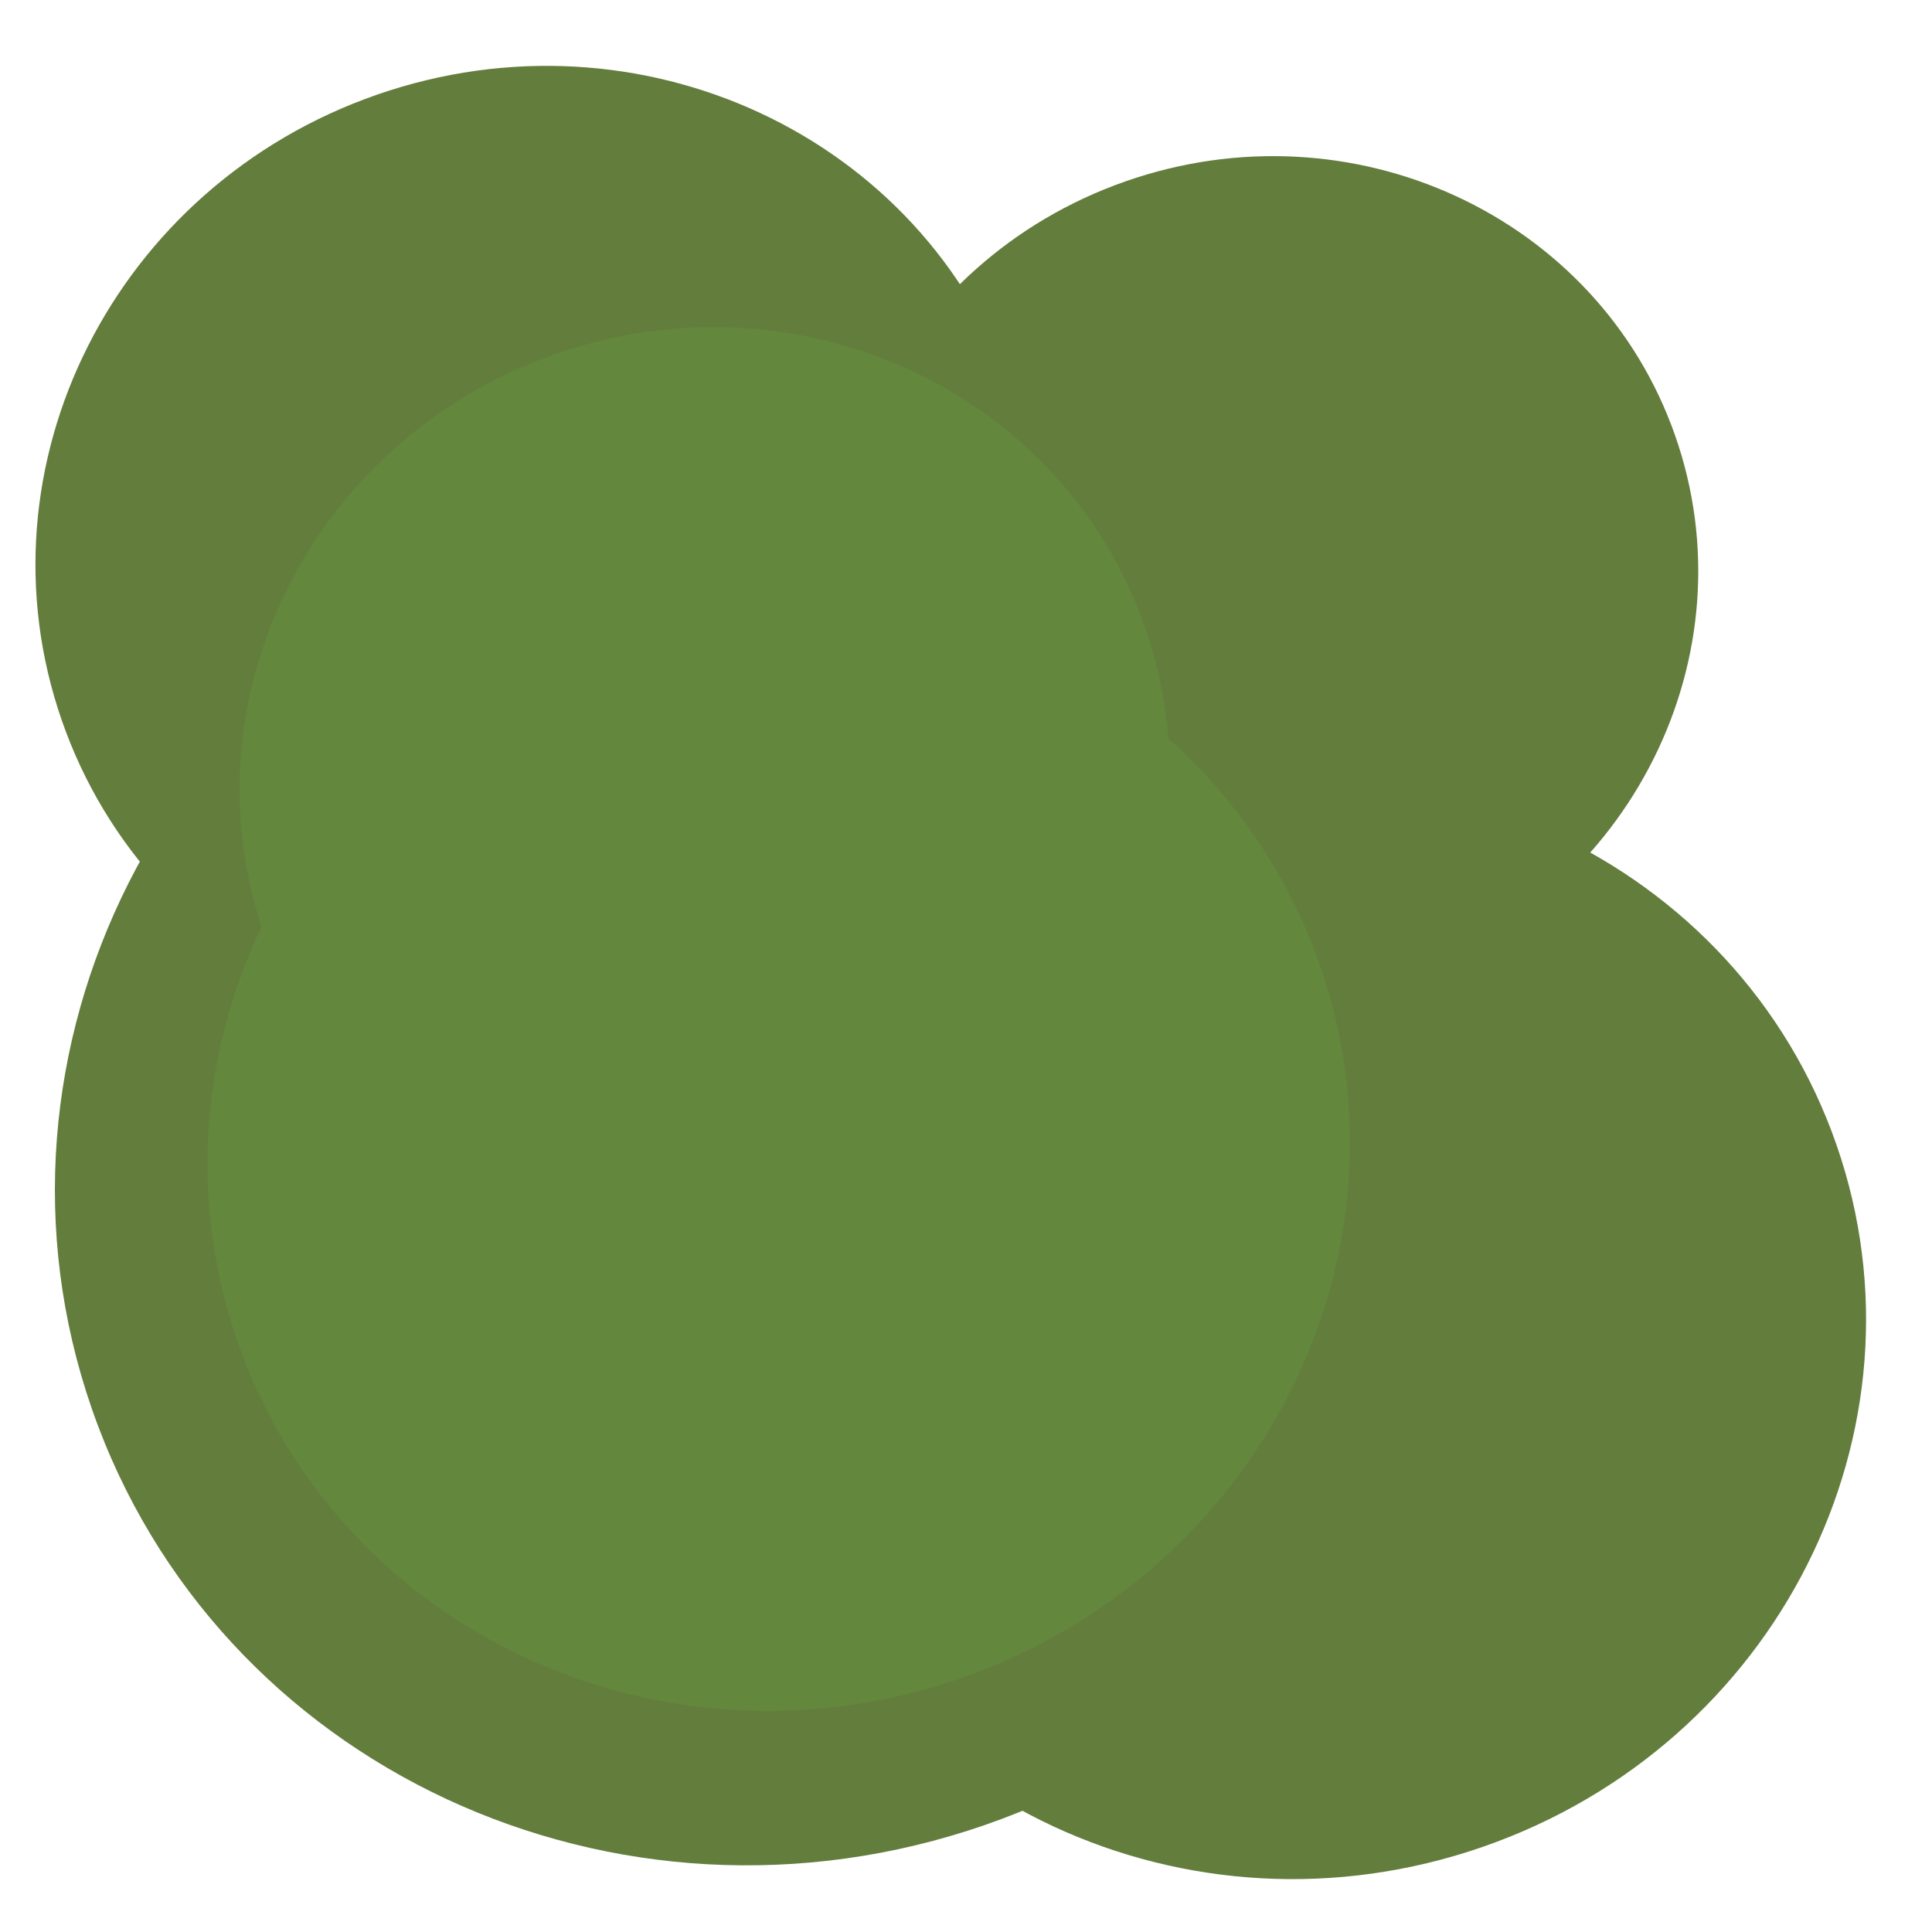
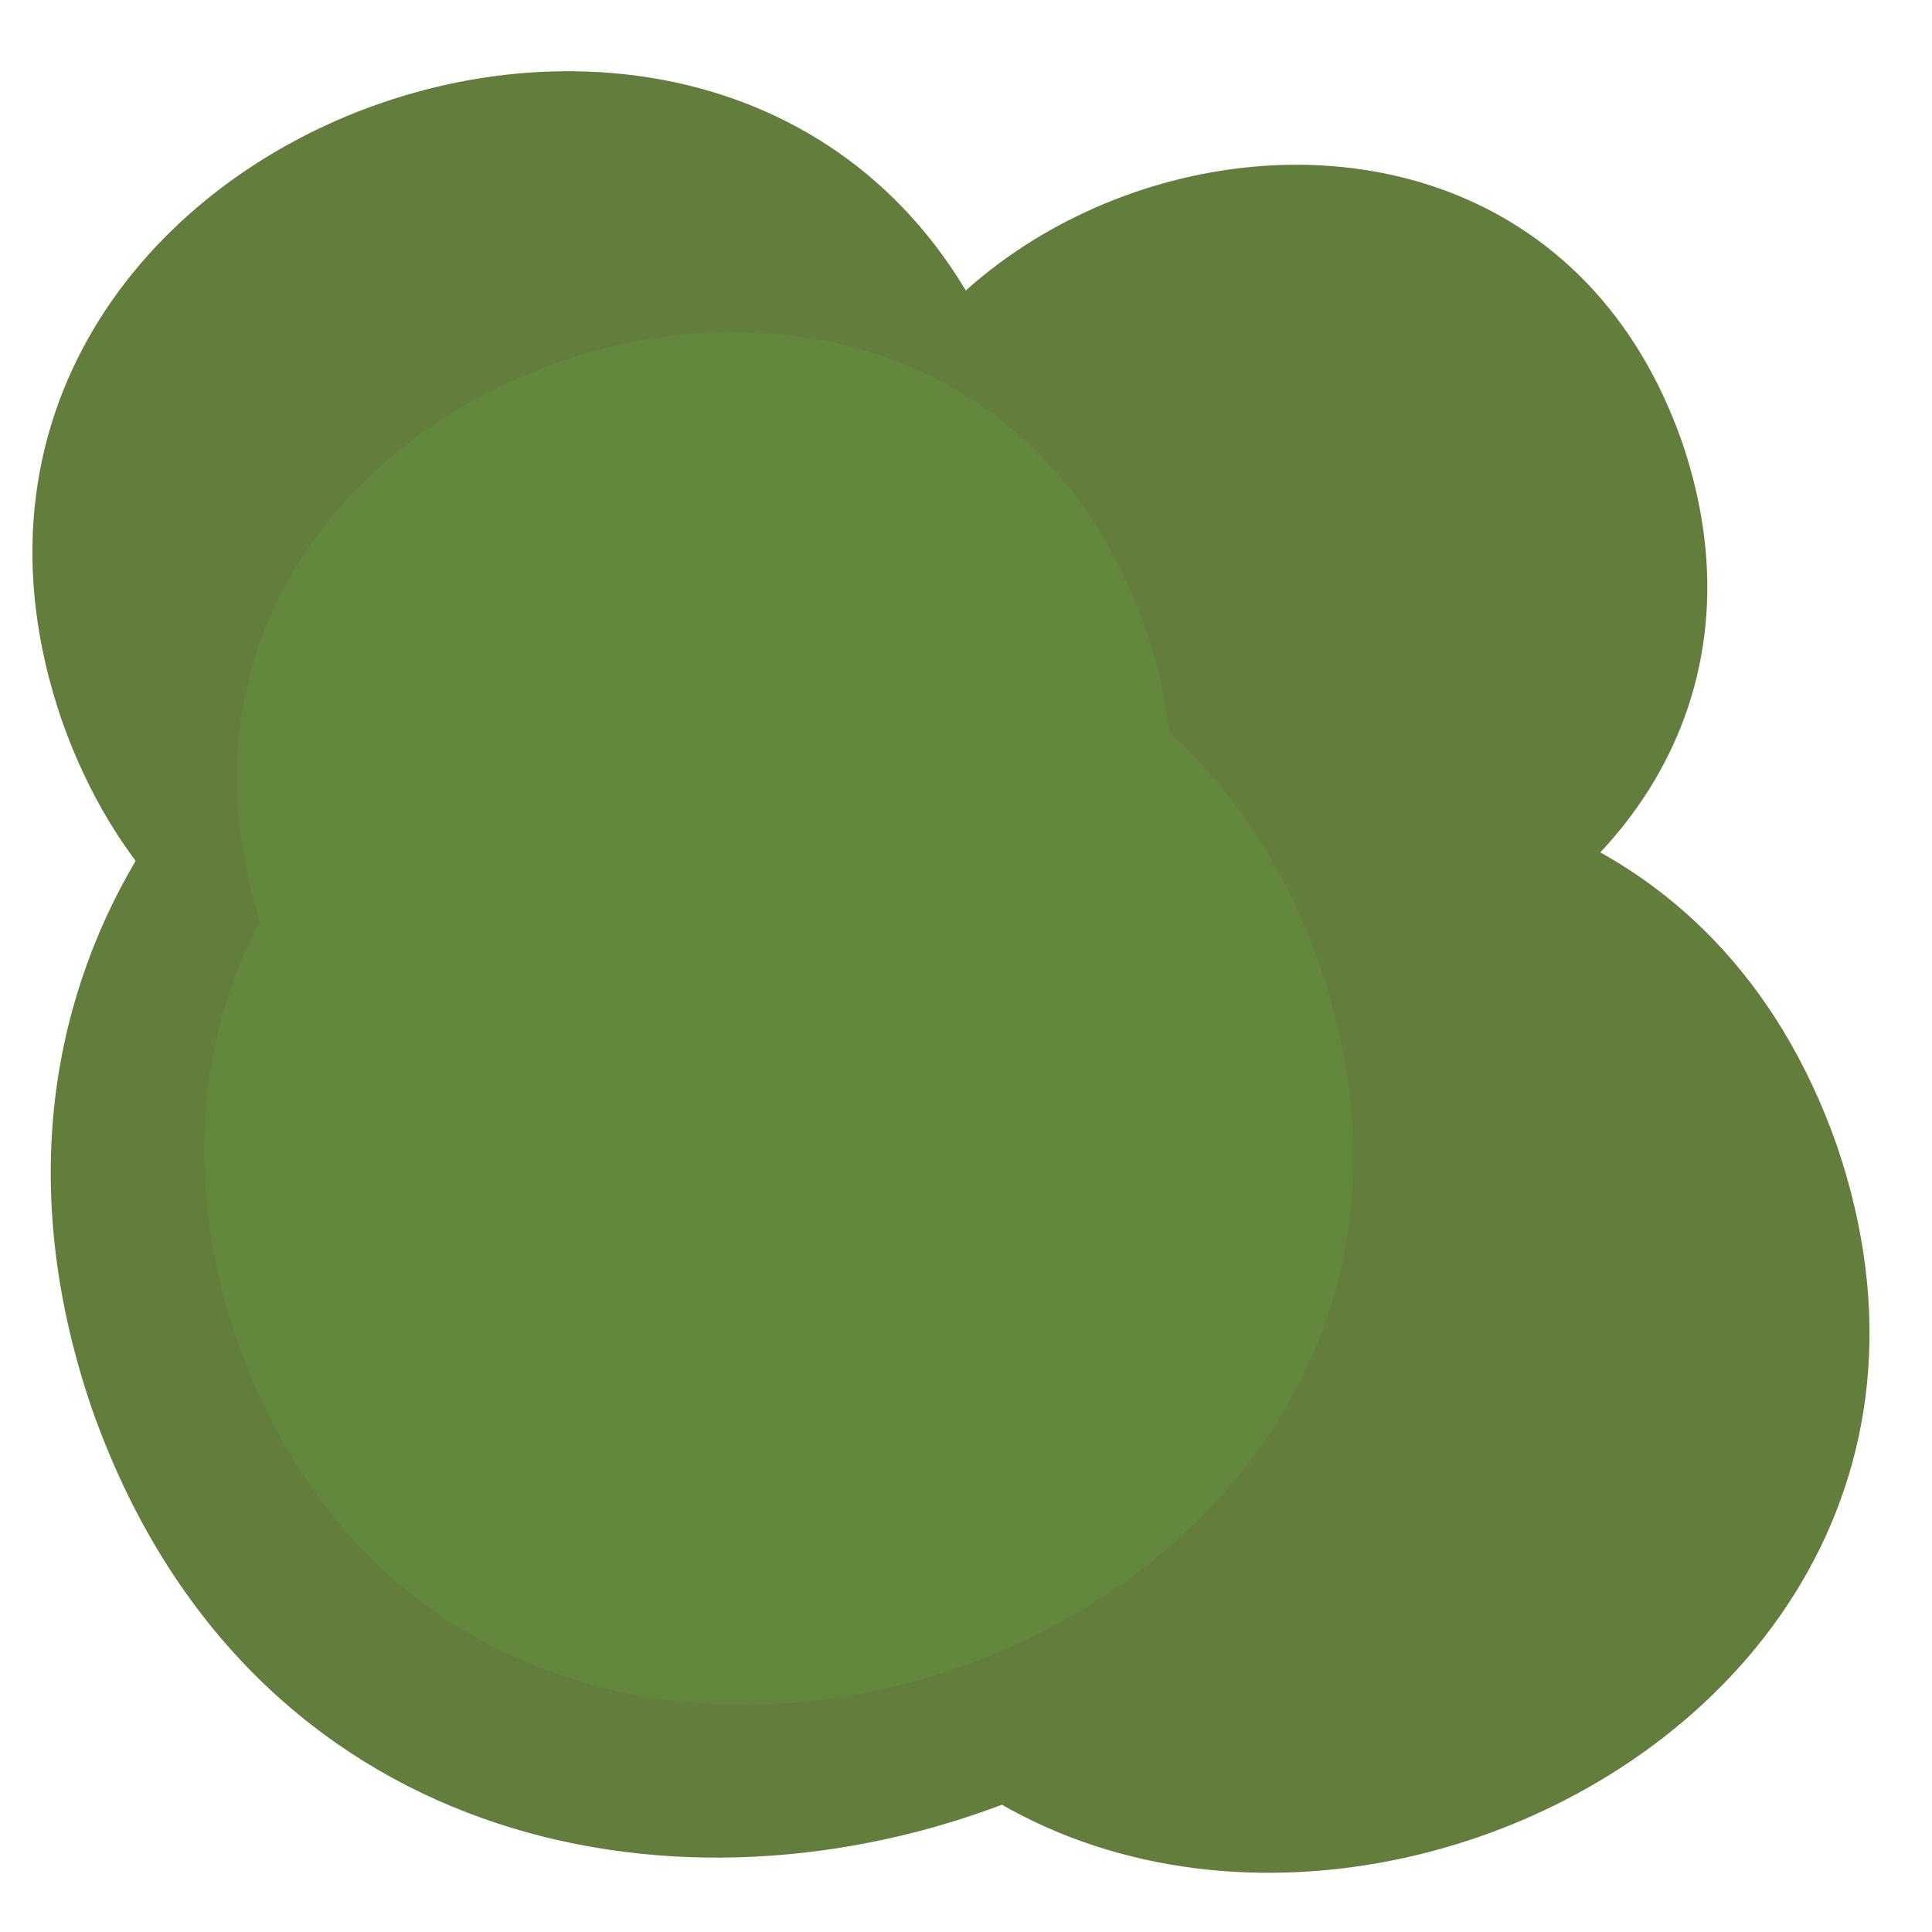
<svg xmlns="http://www.w3.org/2000/svg" viewBox="0 0 200 200">
  <defs>
    <style>.cls-1{fill:#637d3d;}.cls-2{fill:#63873d;}.cls-3{opacity:0.5;}.cls-4{opacity:0.7;}</style>
  </defs>
  <g id="plains-components">
    <g id="plains-grid-obstacle-d">
-       <ellipse class="cls-1" cx="78.72" cy="121.83" rx="73.25" ry="71" transform="translate(-35.6 32.55) rotate(-19.14)" />
-       <ellipse class="cls-1" cx="134.94" cy="137.67" rx="58.42" ry="56.63" transform="translate(-37.69 51.87) rotate(-19.14)" />
-       <ellipse class="cls-1" cx="55.59" cy="57.48" rx="52.08" ry="50.48" transform="translate(-15.77 21.41) rotate(-19.14)" />
-       <ellipse class="cls-1" cx="131.41" cy="60.53" rx="45.19" ry="43.81" transform="matrix(0.94, -0.33, 0.33, 0.94, -12.58, 46.44)" />
-       <ellipse class="cls-2" cx="80.62" cy="119.4" rx="59.32" ry="57.5" transform="translate(-34.7 33.04) rotate(-19.14)" />
-       <ellipse class="cls-2" cx="72.94" cy="80.83" rx="48.29" ry="46.81" transform="translate(-22.47 28.39) rotate(-19.14)" />
+       <path class="cls-1" d="M9.52,145.85C-20.55,58,117.1,10.23,147.91,97.81,178,185.65,40.33,233.43,9.52,145.85Z" />
+       <path class="cls-1" d="M79.75,156.83c-24-70.06,85.81-108.16,110.38-38.31C214.11,188.57,104.33,226.67,79.75,156.83Z" />
+       <path class="cls-1" d="M6.39,74.55C-15,12.1,82.88-21.87,104.79,40.4,126.17,102.85,28.3,136.82,6.39,74.55Z" />
+       <path class="cls-1" d="M88.72,75.35C70.16,21.16,155.09-8.32,174.11,45.71,192.66,99.91,107.73,129.39,88.72,75.35Z" />
+       <path class="cls-2" d="M24.58,138.85C.23,67.71,111.71,29,136.66,100,161,171.08,49.54,209.78,24.58,138.85Z" />
+       <path class="cls-2" d="M27.32,96.67C7.5,38.76,98.25,7.26,118.56,65,138.39,122.91,47.64,154.4,27.32,96.67Z" />
    </g>
  </g>
</svg>
